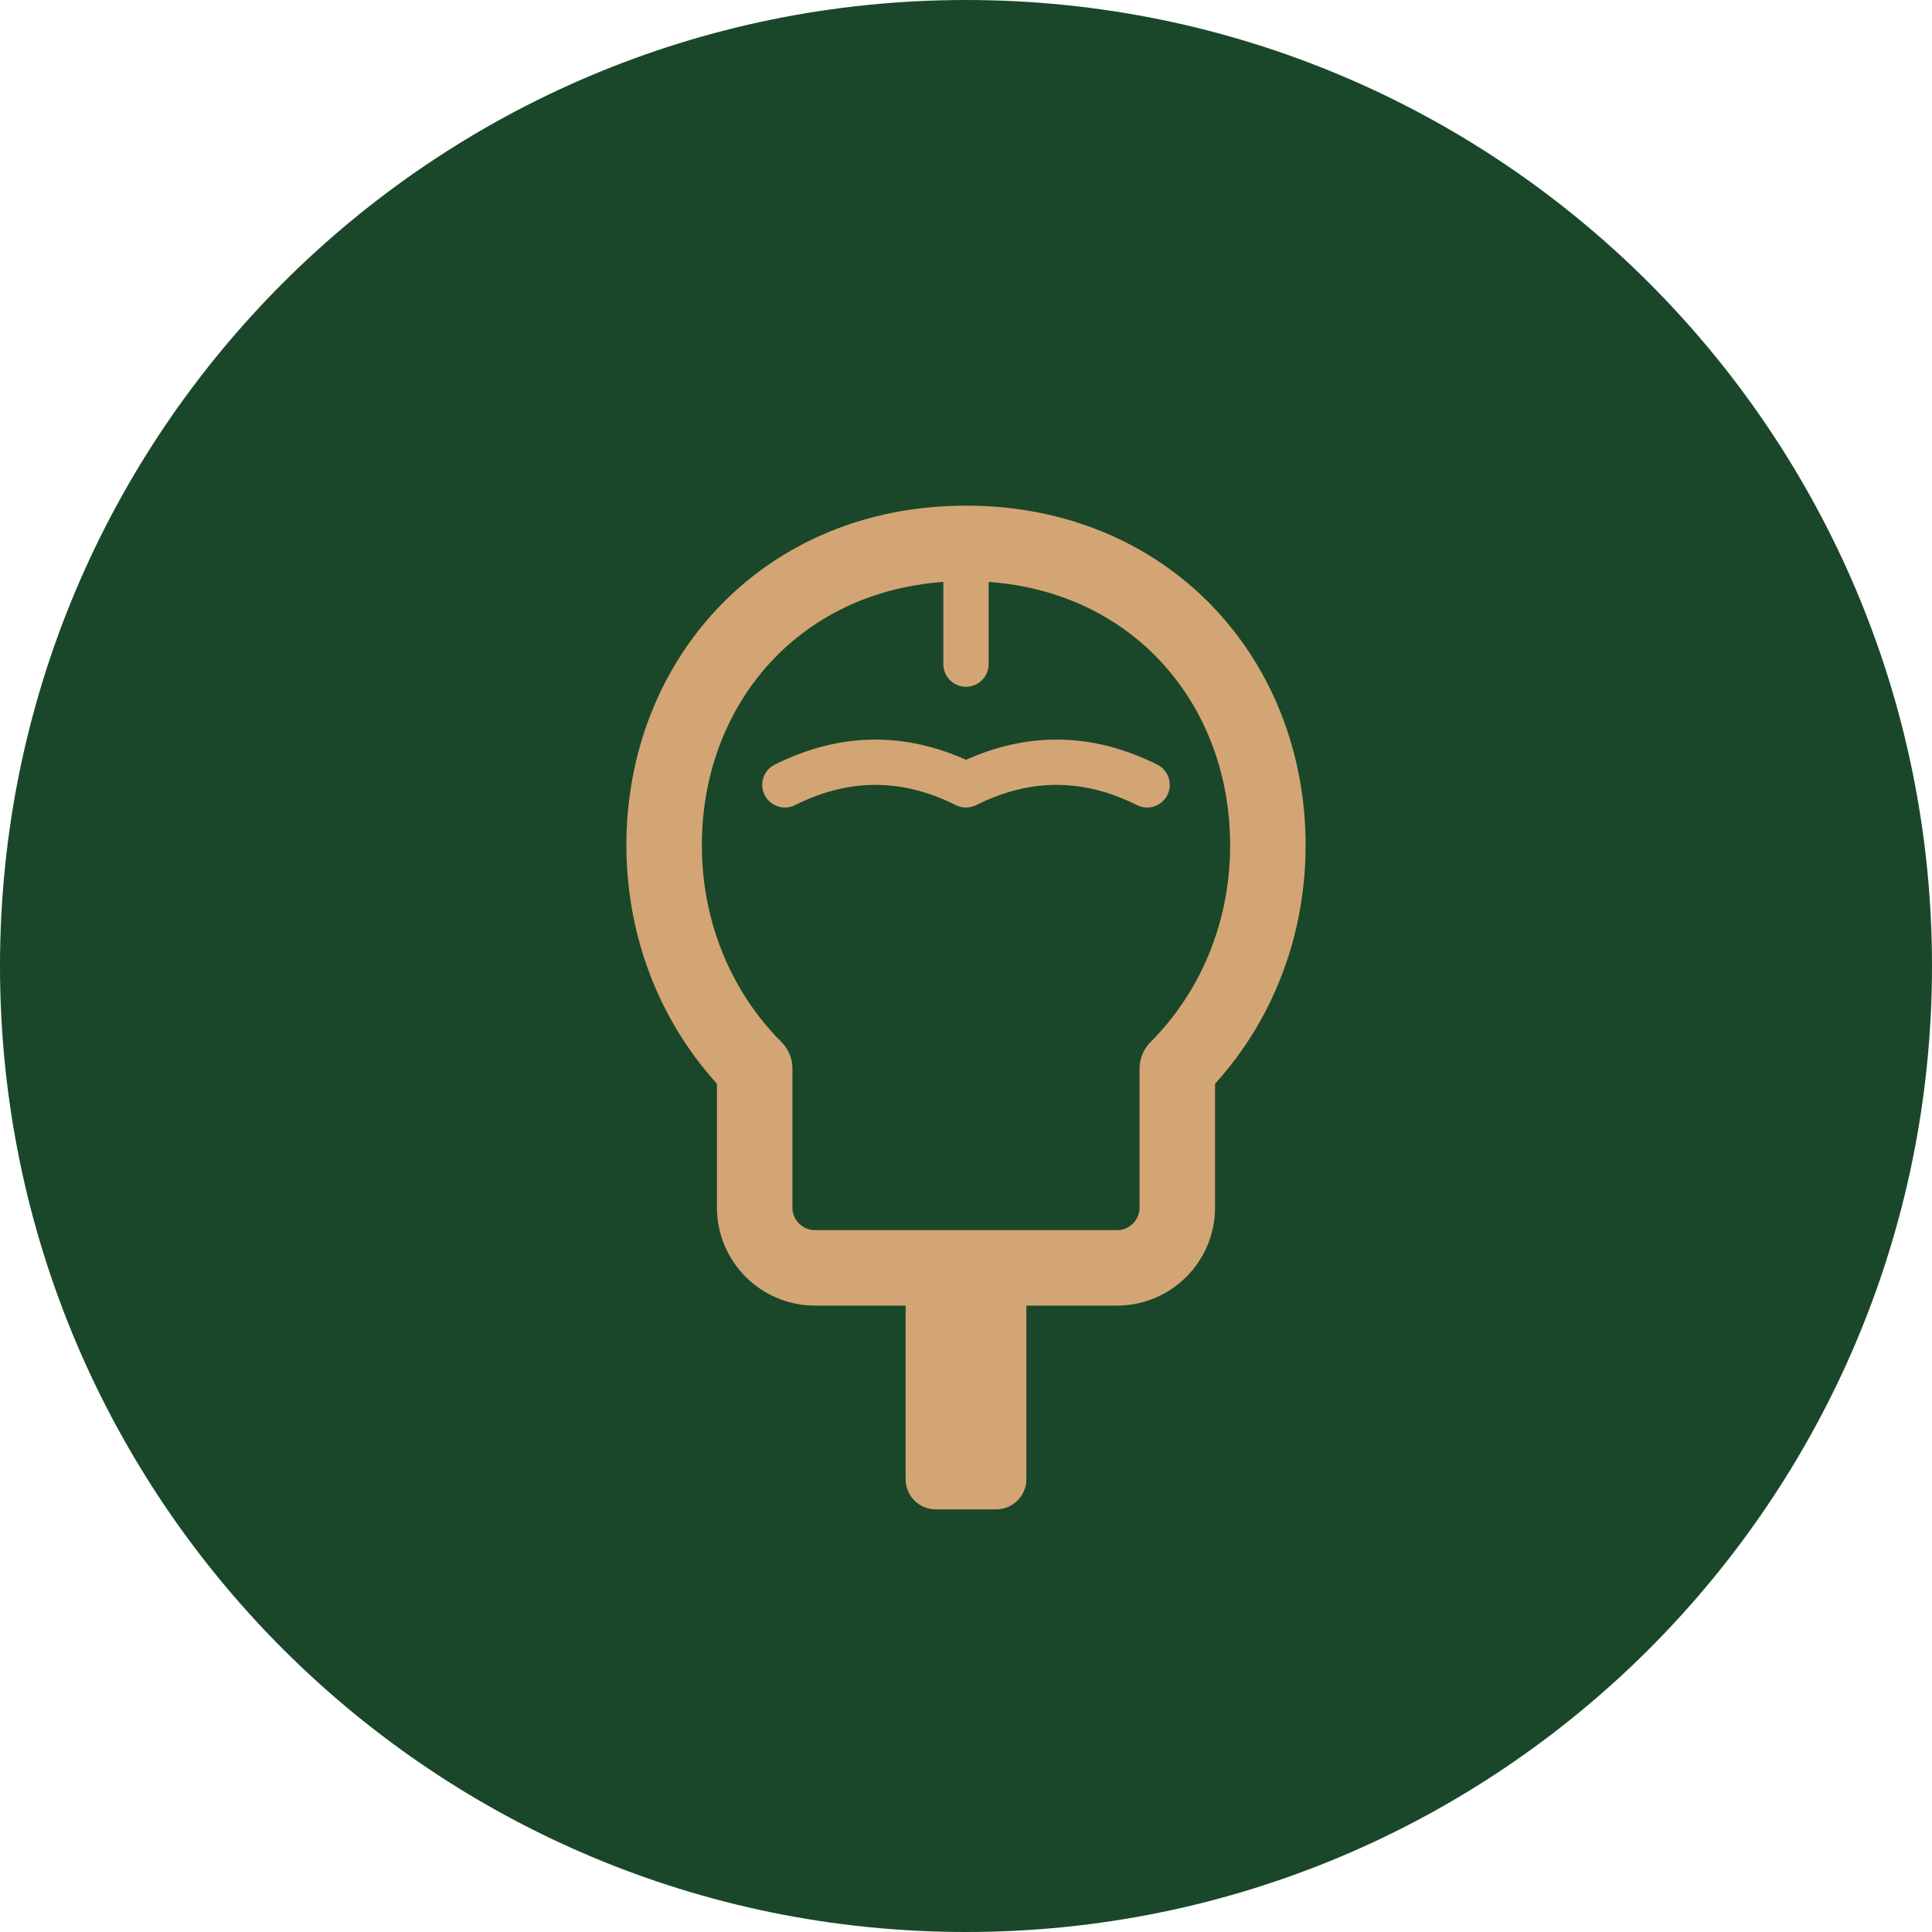
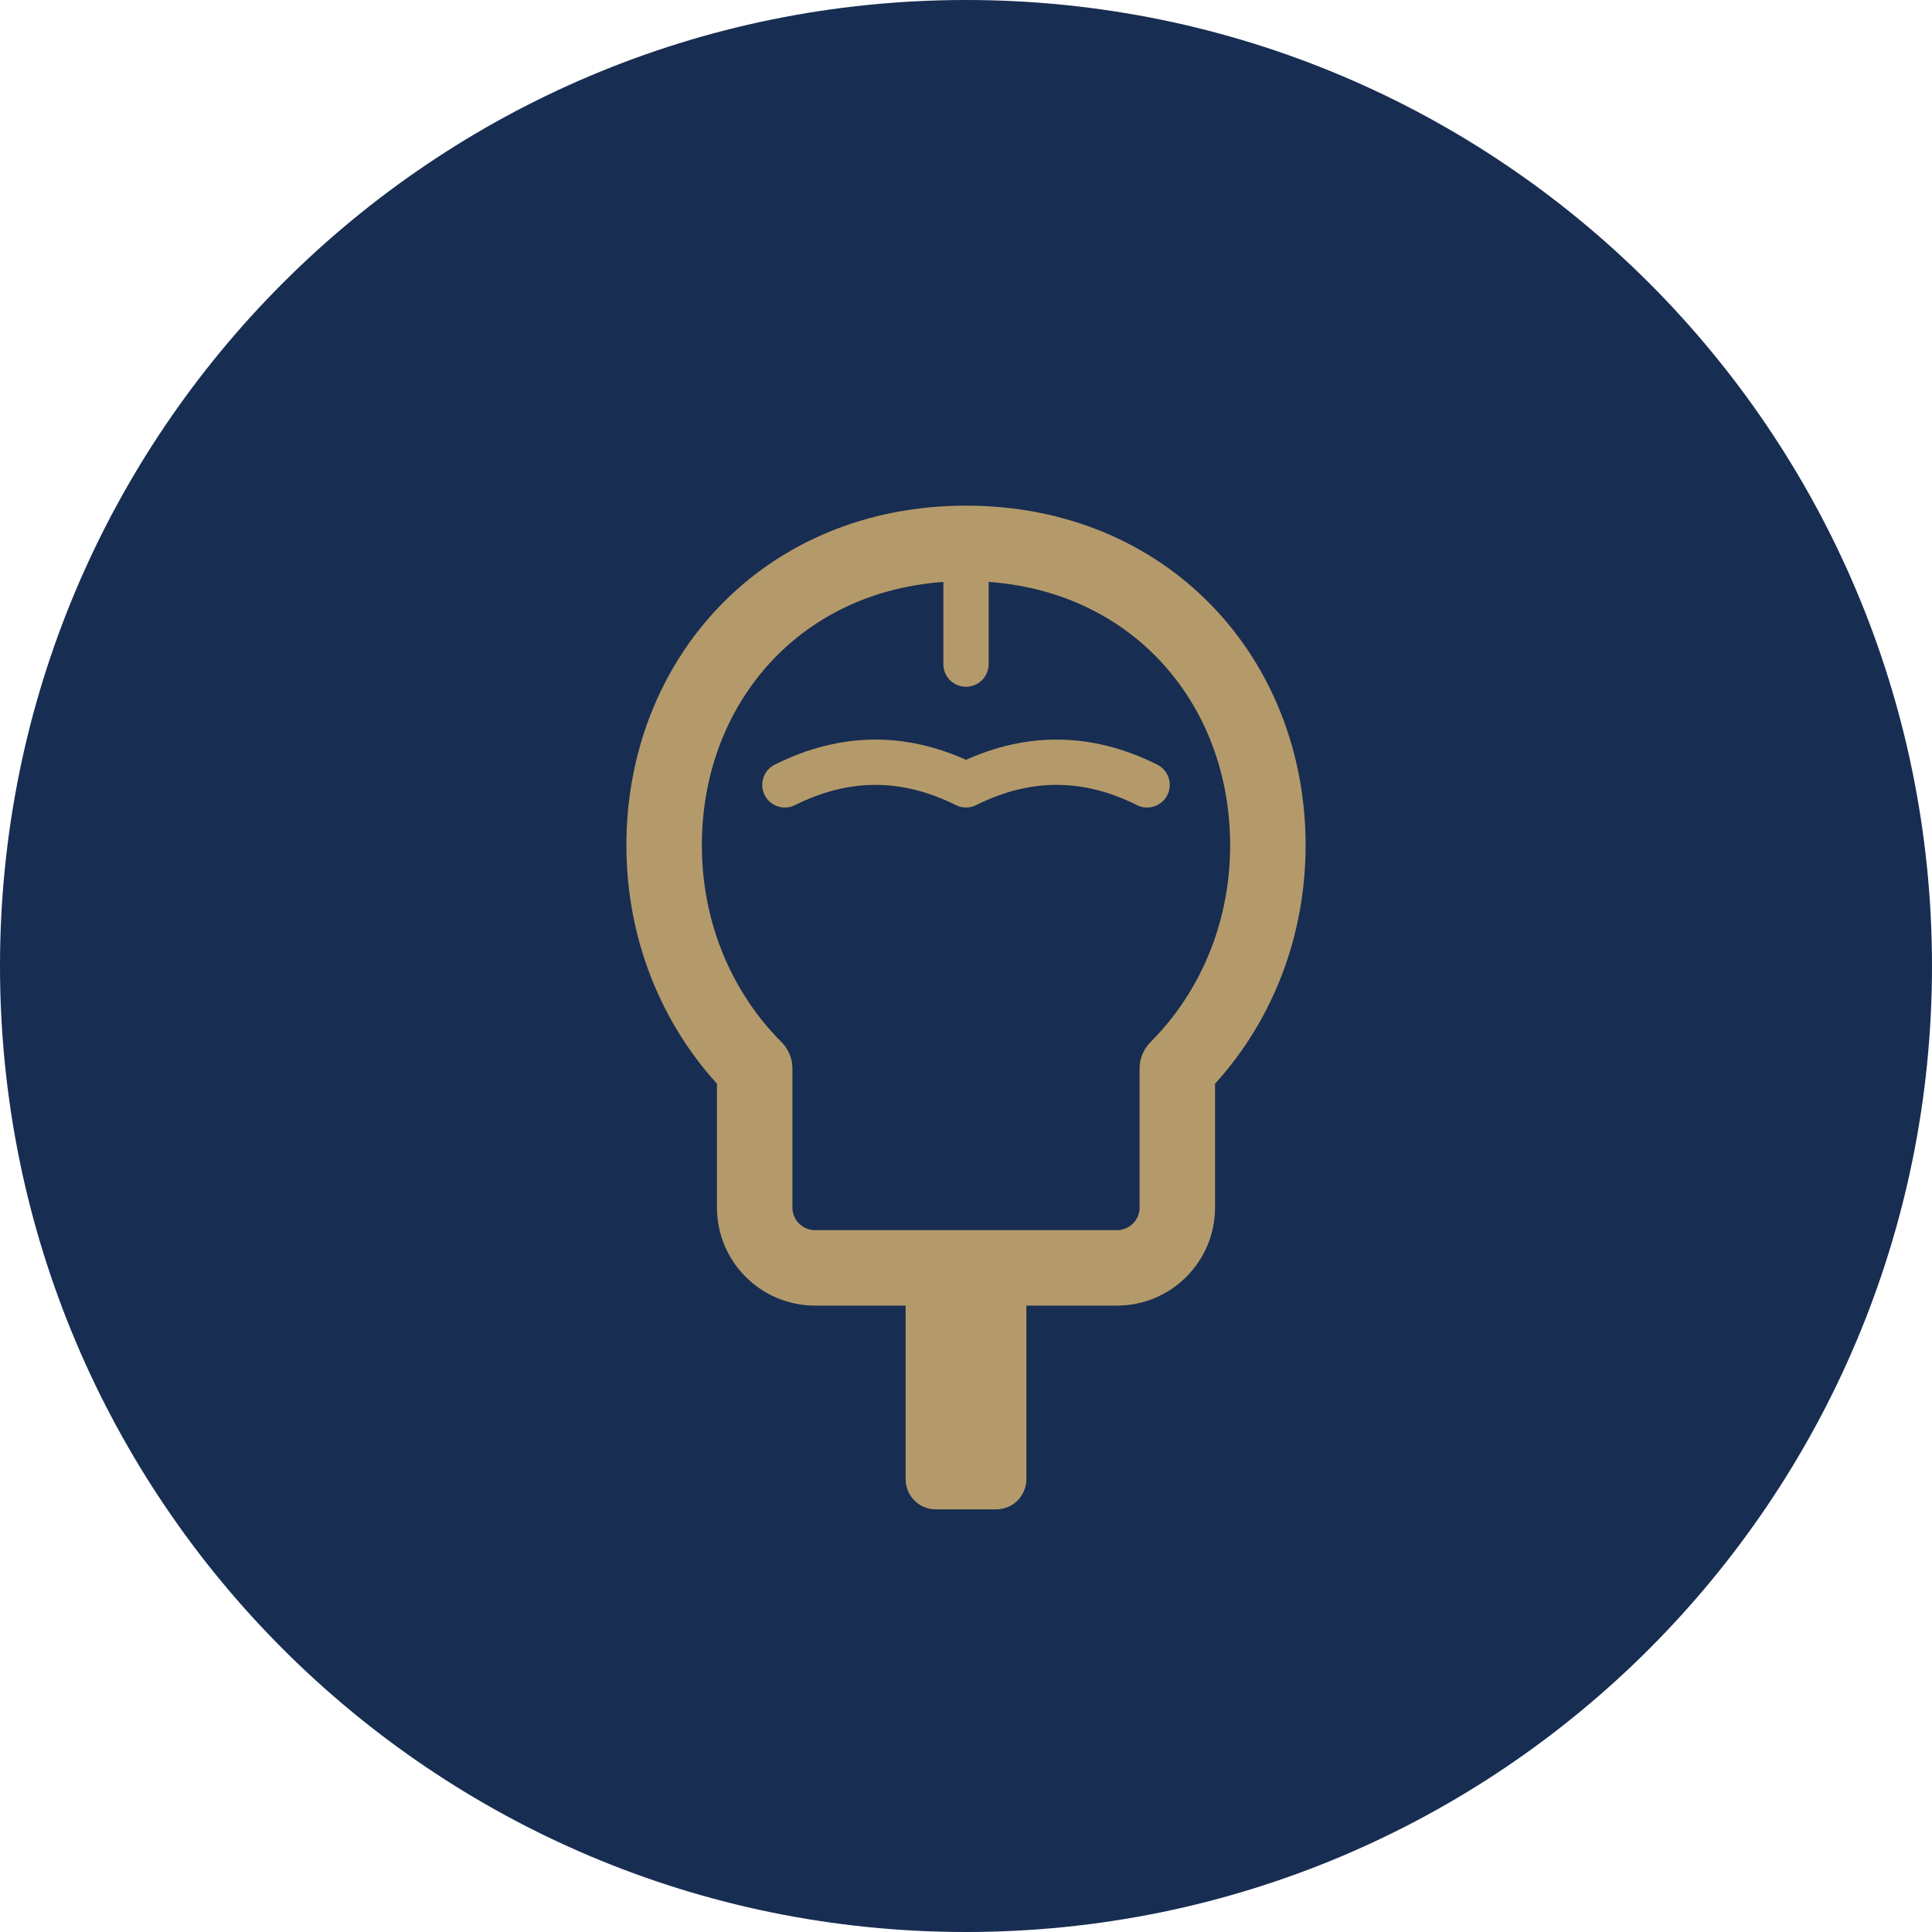
<svg xmlns="http://www.w3.org/2000/svg" viewBox="0 0 64 64" fill="none">
-   <circle cx="32" cy="32" r="32" fill="#1a472a" />
-   <path d="M22 28c0-5.5 4-10 10-10s10 4.5 10 10c0 3-1.2 5.6-3 7.4V40a2 2 0 01-2 2h-10a2 2 0 01-2-2v-4.6C23.2 33.6 22 31 22 28z" fill="none" stroke="#d4a574" stroke-width="2.5" stroke-linejoin="round" />
-   <path d="M32 18v4M26 26c2-1 4-1 6 0M38 26c-2-1-4-1-6 0" stroke="#d4a574" stroke-width="1.5" stroke-linecap="round" />
-   <rect x="30" y="42" width="4" height="8" rx="1" fill="#d4a574" />
+   <circle cx="32" cy="32" r="32" fill="#182D52" />
+   <path d="M22 28c0-5.5 4-10 10-10s10 4.5 10 10c0 3-1.2 5.6-3 7.4V40a2 2 0 01-2 2h-10a2 2 0 01-2-2v-4.6C23.2 33.6 22 31 22 28z" fill="none" stroke="#B49A6A" stroke-width="2.5" stroke-linejoin="round" />
+   <path d="M32 18v4M26 26c2-1 4-1 6 0M38 26c-2-1-4-1-6 0" stroke="#B49A6A" stroke-width="1.5" stroke-linecap="round" />
+   <rect x="30" y="42" width="4" height="8" rx="1" fill="#B49A6A" />
</svg>
